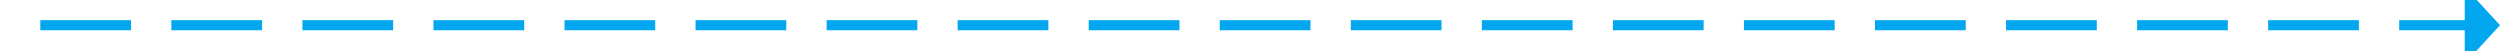
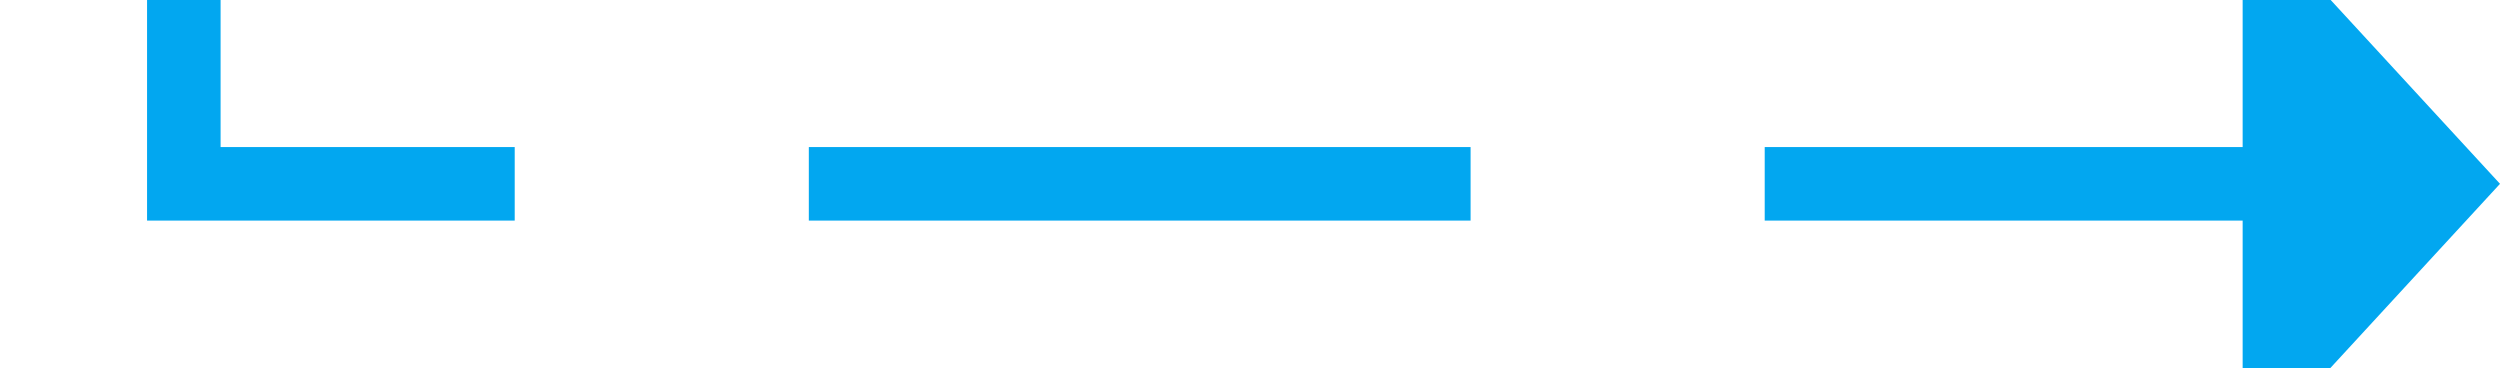
- <svg xmlns="http://www.w3.org/2000/svg" version="1.1" width="496px" height="10px" preserveAspectRatio="xMinYMid meet" viewBox="1204 909  496 8">
-   <path d="M 718 523  L 1209 523  L 1209 913  L 1694 913  " stroke-width="2" stroke-dasharray="18,8" stroke="#02a7f0" fill="none" />
+ <svg xmlns="http://www.w3.org/2000/svg" version="1.1" width="68px" height="10px" preserveAspectRatio="xMinYMid meet" viewBox="1632 909  68 8">
+   <path d="M 718 523  L 1637 523  L 1637 913  L 1694 913  " stroke-width="2" stroke-dasharray="18,8" stroke="#02a7f0" fill="none" />
  <path d="M 1693 920.6  L 1700 913  L 1693 905.4  L 1693 920.6  Z " fill-rule="nonzero" fill="#02a7f0" stroke="none" />
</svg>
